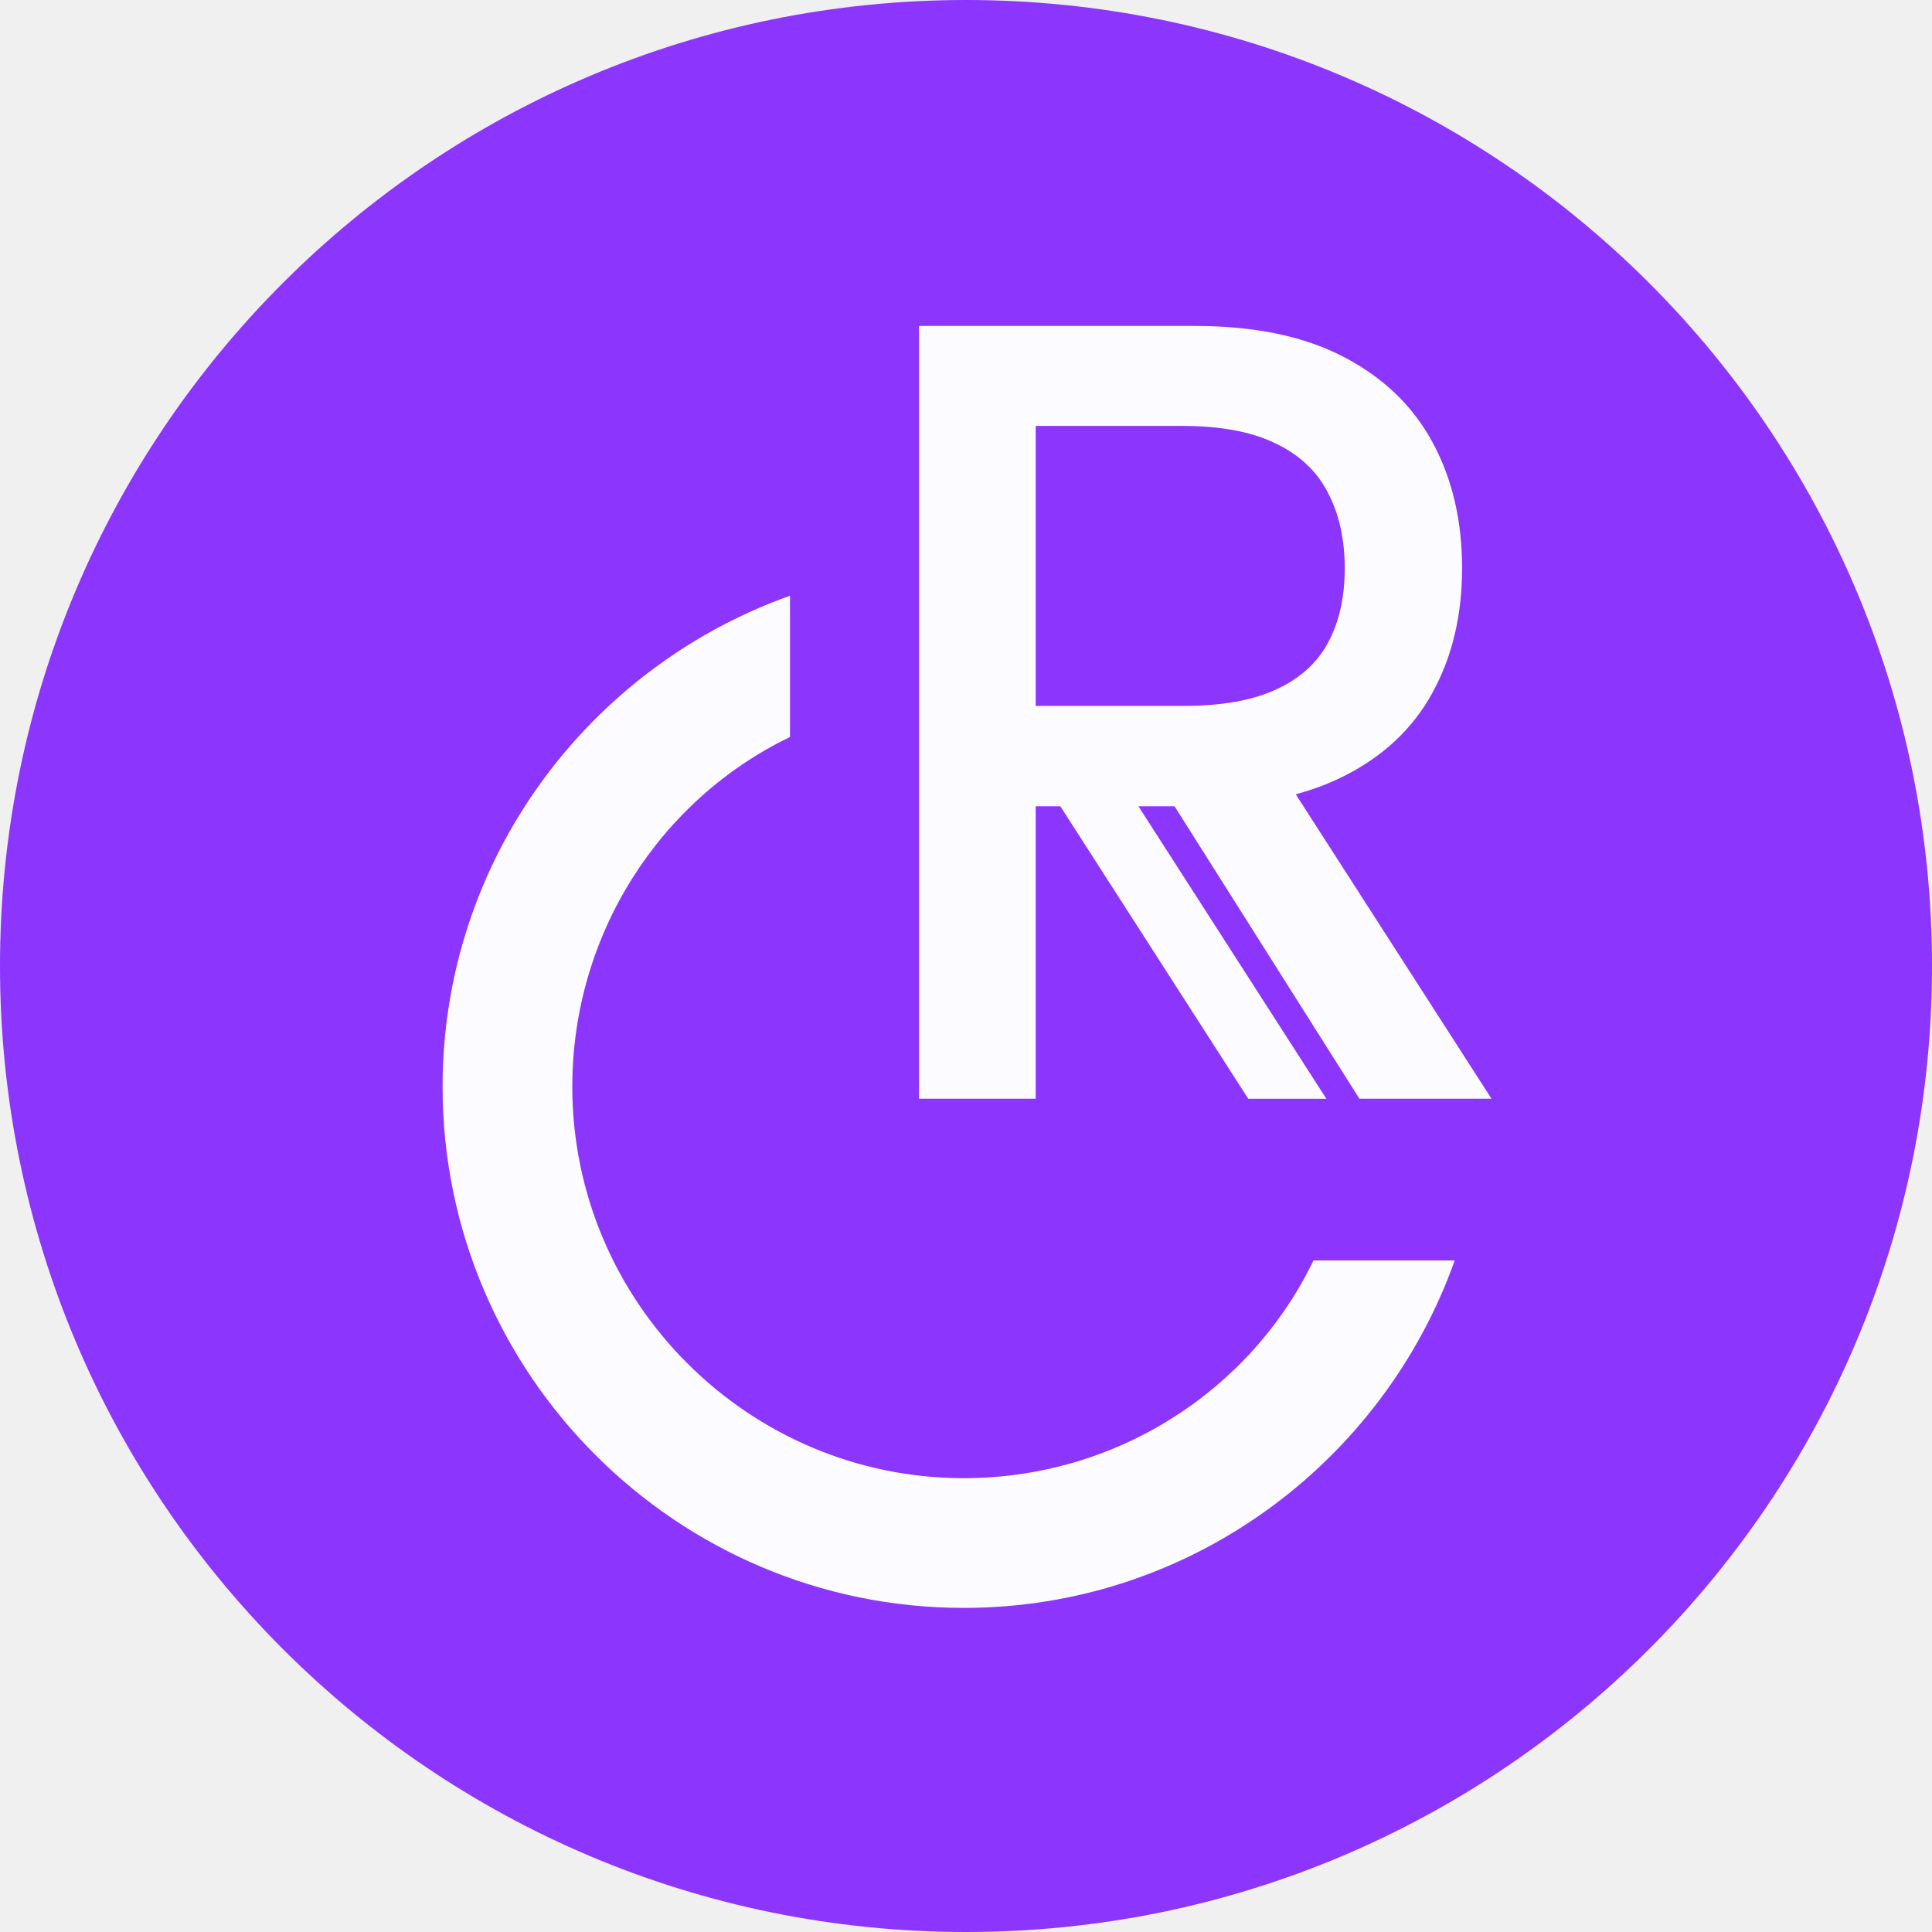
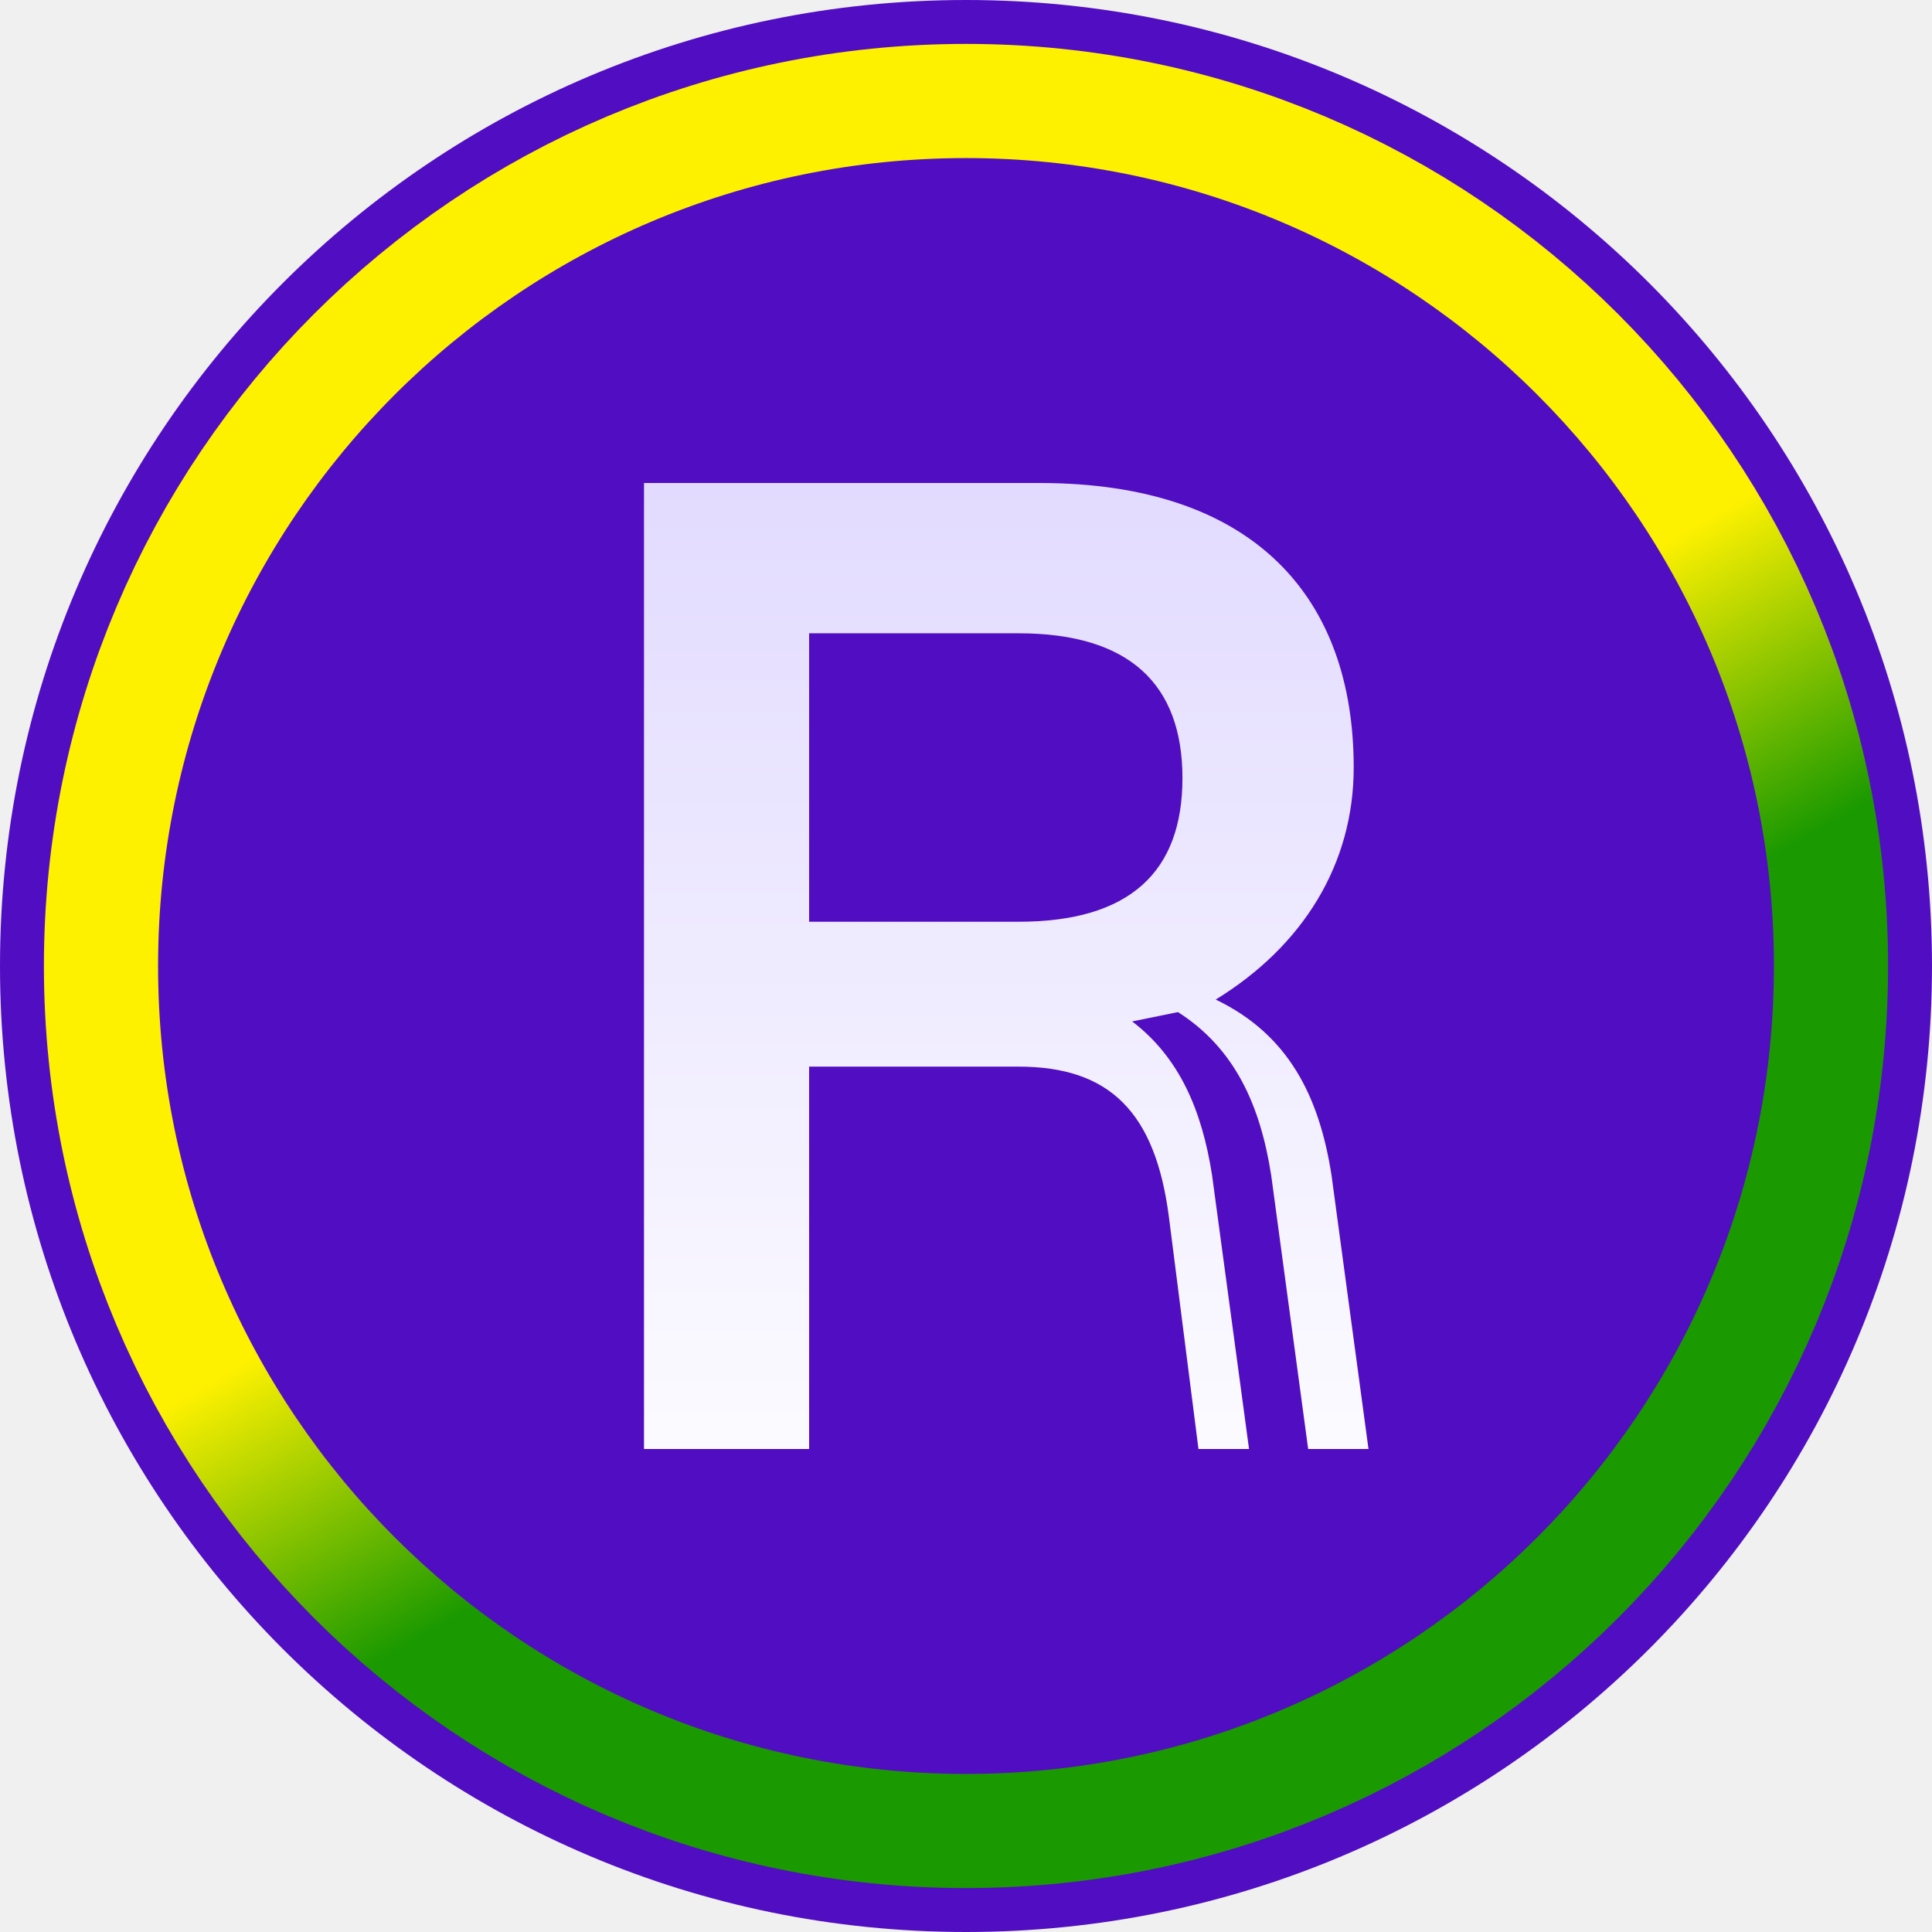
- <svg xmlns="http://www.w3.org/2000/svg" width="40" height="40" fill="none" viewBox="0 0 40 40">
-   <g clip-path="url(#a)">
-     <path fill="#8c35fd" d="M20 40c11.046 0 20-8.954 20-20S31.046 0 20 0 0 8.954 0 20s8.954 20 20 20" />
-     <path fill="#fcfbff" d="M30.88 22.748h-2.735l-4.35-6.882h2.66z" />
-     <path fill="#fcfbff" d="M19.028 22.748v-16h5.704q1.86 0 3.085.64 1.235.642 1.844 1.774.61 1.125.61 2.602 0 1.468-.618 2.586-.609 1.11-1.843 1.726-1.227.617-3.086.617h-4.32v-2.078h4.101q1.172 0 1.906-.336.743-.337 1.086-.976.345-.64.344-1.54 0-.906-.352-1.57-.343-.663-1.086-1.015-.734-.36-1.93-.36h-3.03v13.93z" />
-     <path fill="#fcfbff" d="M25.844 22.749h1.617l-4.006-6.235h-1.617z" />
-     <path fill="#fcfbff" d="M19.953 30.604c-4.46 0-8.104-3.644-8.104-8.104 0-3.165 1.822-5.947 4.507-7.241v-2.925C12.184 13.82 9.163 17.8 9.163 22.5c0 5.946 4.844 10.79 10.79 10.79 4.7 0 8.68-3.022 10.166-7.194h-2.925c-1.294 2.686-4.076 4.508-7.24 4.508" />
-   </g>
+ <svg xmlns="http://www.w3.org/2000/svg" width="220" height="220" viewBox="0 0 220 220" fill="none">
+   <path d="M110 220C170.751 220 220 170.751 220 110C220 49.249 170.751 0 110 0C49.249 0 0 49.249 0 110C0 170.751 49.249 220 110 220Z" fill="#510DC1" />
+   <path d="M110 23C158.049 23 197 61.951 197 110C197 158.049 158.049 197 110 197C61.951 197 23 158.049 23 110C23 61.951 61.951 23 110 23Z" stroke="url(#paint0_linear_2057_373)" stroke-width="36" />
+   <path d="M110 202C160.81 202 202 160.81 202 110C202 59.19 160.81 18 110 18C59.19 18 18 59.19 18 110C18 160.81 59.19 202 110 202Z" fill="#510DC1" />
+   <path d="M151.623 133.835C150.221 124.82 146.713 117.794 138.435 113.821C148.395 107.71 154.148 98.391 154.148 87.391C154.148 68.141 142.924 55 118.373 55H73.333V165H92.134V121.459H115.985C126.369 121.459 131.561 126.655 133.105 138.57L136.471 165H142.23L138.02 133.832C136.875 126.474 134.328 120.438 128.926 116.315C128.929 116.315 128.932 116.315 128.935 116.311L134.137 115.249C140.593 119.368 143.504 125.818 144.753 133.832L148.963 165H155.833L151.623 133.835ZM115.985 104.96H92.134V72.114H115.985C128.612 72.114 134.648 77.918 134.648 88.614C134.648 99.309 128.612 104.96 115.985 104.96Z" fill="url(#paint1_linear_2057_373)" />
  <defs>
-     <clipPath id="a">
-       <path fill="#fff" d="M0 0h40v40H0z" />
-     </clipPath>
+     <linearGradient id="paint0_linear_2057_373" x1="64.182" y1="5" x2="189.228" y2="221.682" gradientUnits="userSpaceOnUse">
+       <stop offset="0.447" stop-color="#FEF100" />
+       <stop offset="0.596" stop-color="#1A9900" />
+     </linearGradient>
+     <linearGradient id="paint1_linear_2057_373" x1="114.583" y1="55" x2="114.583" y2="165" gradientUnits="userSpaceOnUse">
+       <stop stop-color="#E2DBFF" />
+       <stop offset="0.976" stop-color="#FBFAFF" />
+     </linearGradient>
  </defs>
</svg>
